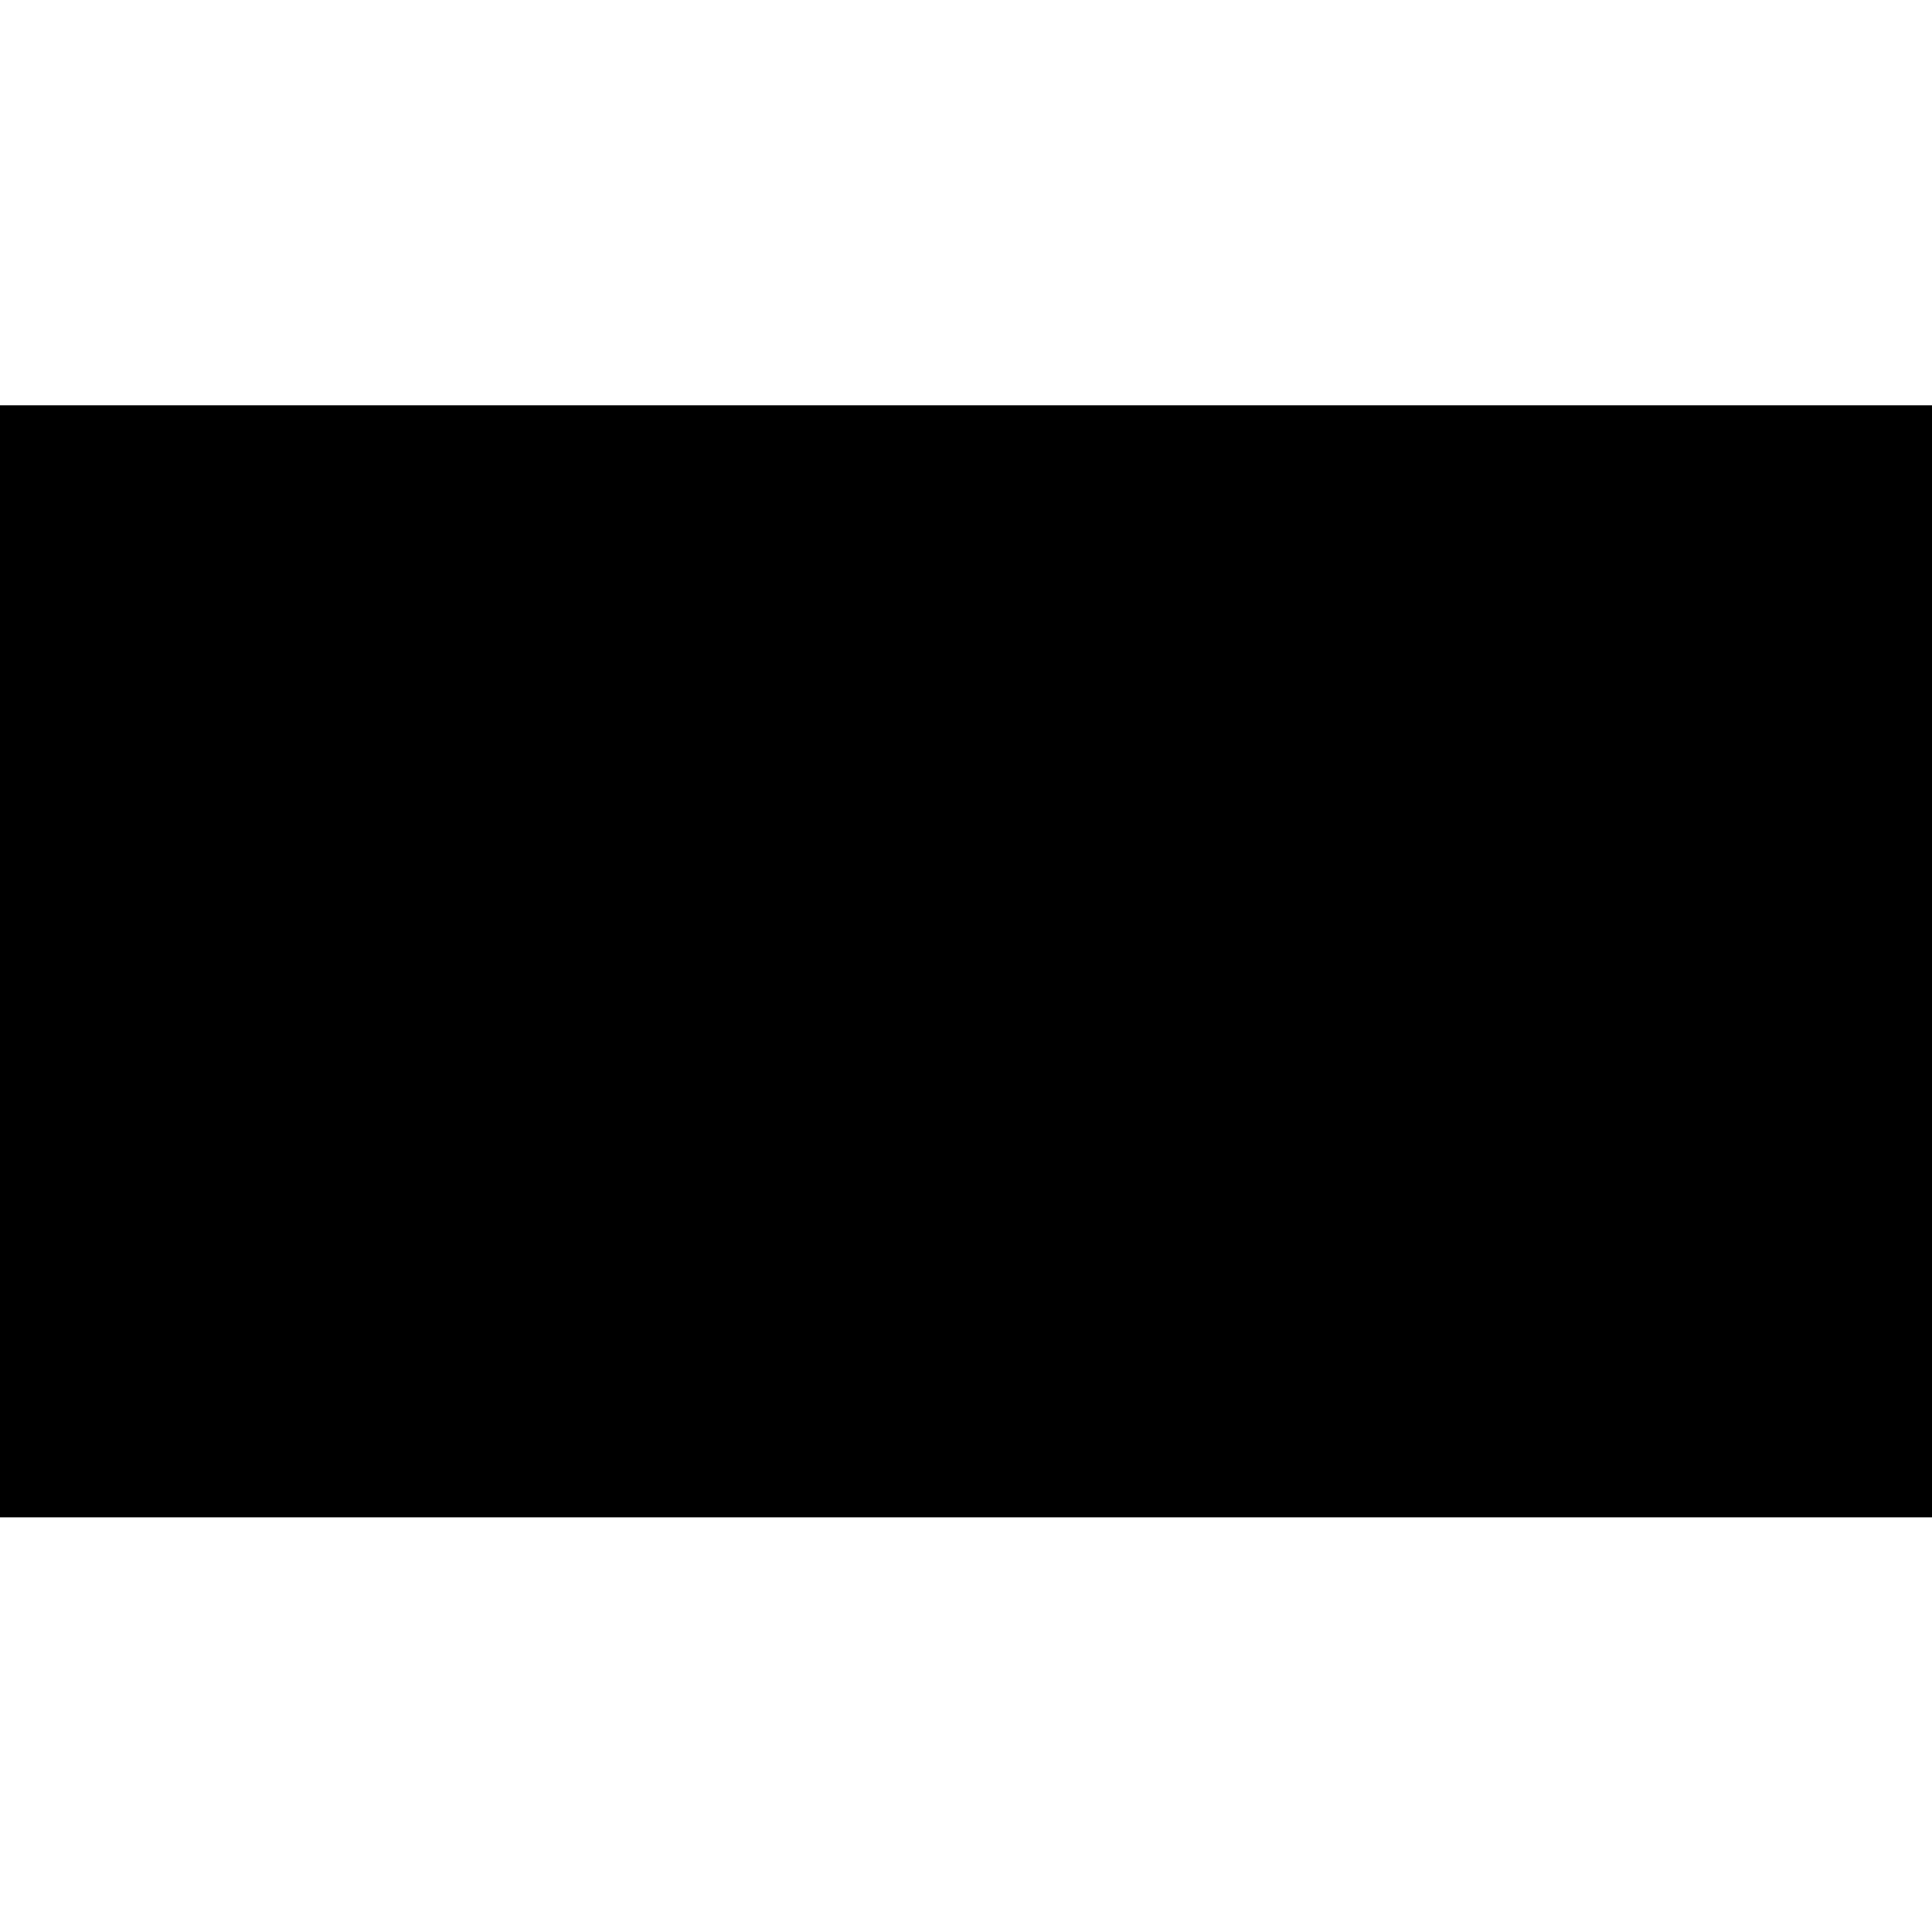
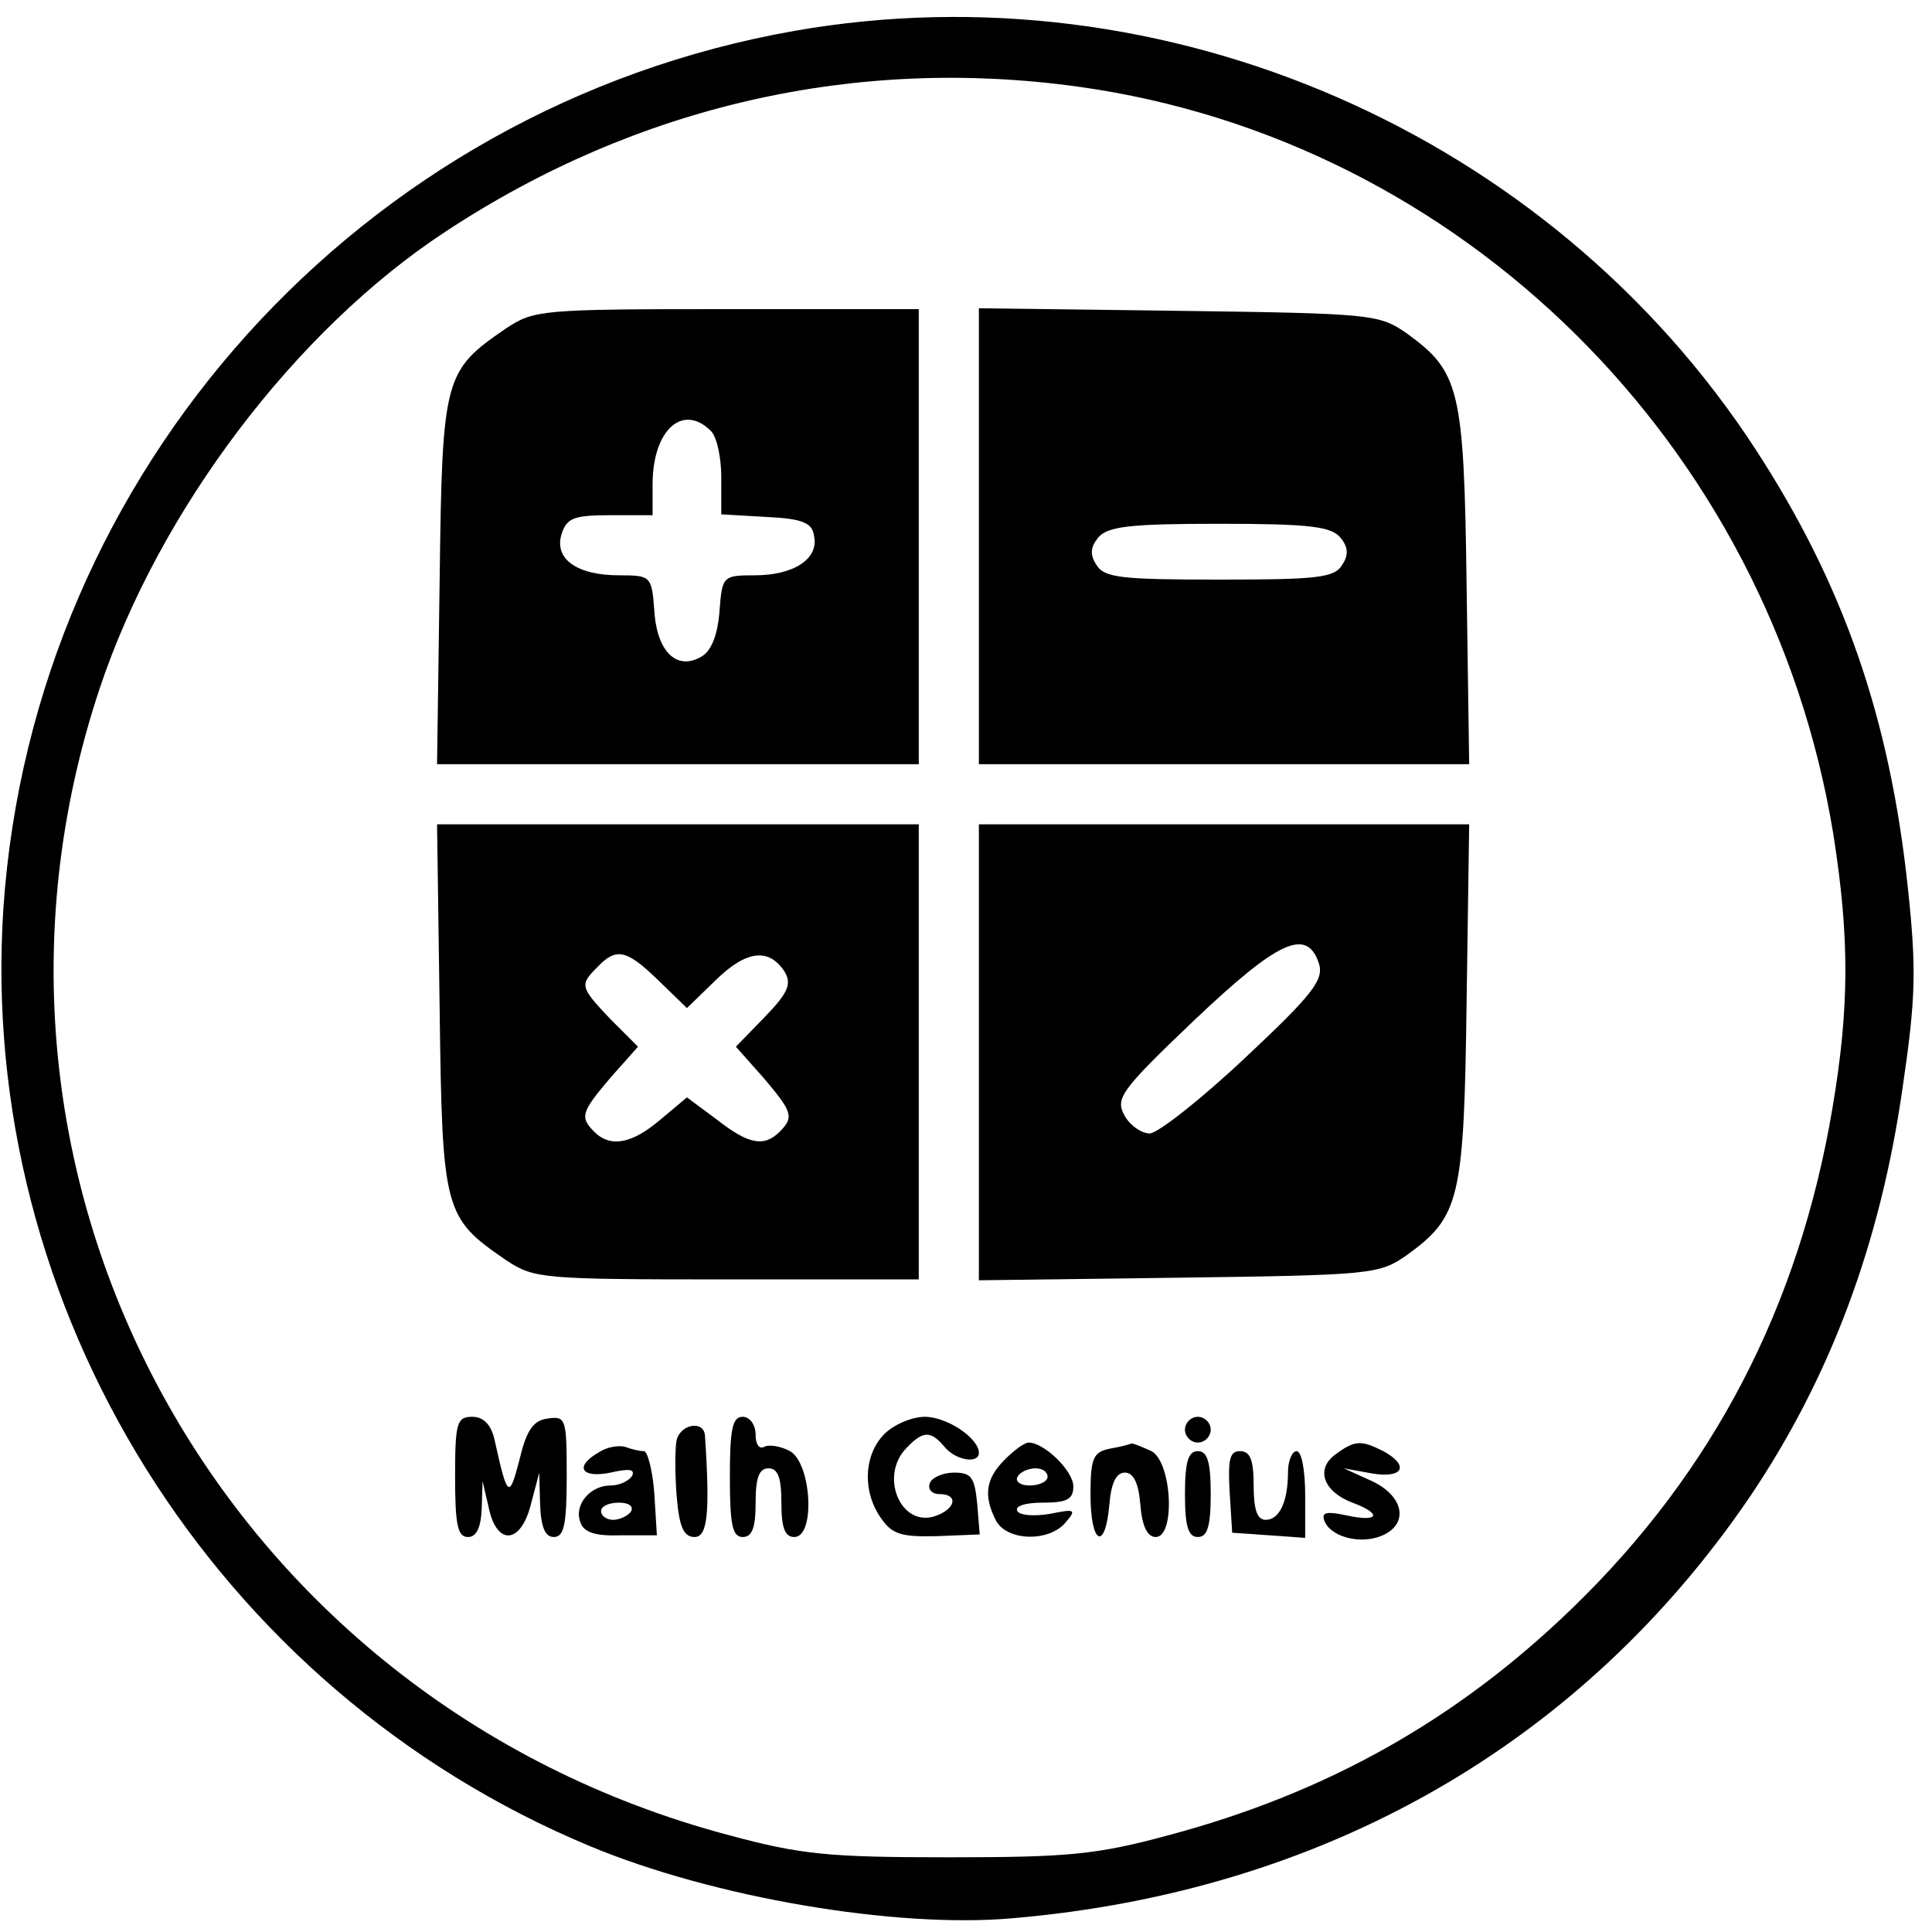
- <svg xmlns="http://www.w3.org/2000/svg" version="1.0" width="205pt" height="205pt" viewBox="0 0 205 205" preserveAspectRatio="xMidYMid meet">
-   <g transform="translate(0,205) scale(0.1,-0.1)" fill="#000000" stroke="none">
-     <path d="M0 1030 l0 -590 1025 0 1025 0 0 590 0 590 -1025 0 -1025 0 0 -590z" />
+ <svg xmlns="http://www.w3.org/2000/svg" version="1.0" width="225pt" height="225pt" viewBox="0 0 225 225" preserveAspectRatio="xMidYMid meet">
+   <g transform="translate(0,225) scale(0.1,-0.1)" fill="#000000" stroke="none">
+     <path d="M925 2214 c-505 -89 -886 -512 -921 -1021 -31 -467 246 -911 683 -1093 144 -60 356 -96 492 -84 363 31 663 203 859 491 93 138 152 294 178 478 15 102 16 136 6 230 -21 199 -75 354 -177 511 -240 369 -688 564 -1120 488z m331 -65 c446 -62 805 -417 879 -870 19 -120 19 -202 -1 -320 -39 -231 -139 -423 -302 -581 -135 -131 -287 -216 -470 -265 -85 -23 -117 -26 -257 -26 -140 0 -172 3 -257 26 -590 157 -922 764 -732 1335 69 207 228 418 404 533 222 146 477 204 736 168z" />
+     <path d="M590 1868 c-73 -50 -75 -56 -78 -294 l-3 -214 280 0 281 0 0 265 0 265 -224 0 c-215 0 -224 -1 -256 -22z m238 -120 c7 -7 12 -31 12 -54 l0 -43 52 -3 c43 -2 54 -7 56 -22 6 -27 -24 -46 -69 -46 -37 0 -38 -1 -41 -41 -2 -27 -9 -46 -20 -53 -29 -18 -53 4 -56 53 -3 40 -4 41 -41 41 -49 0 -76 19 -67 48 6 19 15 22 57 22 l49 0 0 36 c0 63 35 95 68 62z" />
+     <path d="M1140 1626 l0 -266 286 0 285 0 -3 208 c-3 230 -8 249 -70 294 -32 22 -40 23 -265 26 l-233 3 0 -265z m421 -2 c9 -11 10 -20 2 -32 -9 -15 -30 -17 -143 -17 -113 0 -134 2 -143 17 -8 12 -7 21 2 32 11 13 37 16 141 16 104 0 130 -3 141 -16z" />
+     <path d="M512 1076 c3 -238 5 -244 78 -294 32 -21 41 -22 256 -22 l224 0 0 265 0 265 -281 0 -280 0 3 -214z m255 32 l33 -32 34 33 c36 35 62 37 80 9 8 -14 4 -24 -23 -52 l-34 -35 32 -36 c34 -40 36 -46 19 -63 -18 -18 -36 -15 -73 14 l-35 26 -31 -26 c-33 -28 -58 -33 -77 -14 -17 17 -15 23 19 63 l32 36 -32 32 c-36 38 -36 40 -15 61 22 23 34 20 71 -16z" />
+     <path d="M1140 1024 l0 -265 233 3 c225 3 233 4 265 26 62 45 67 64 70 295 l3 207 -285 0 -286 0 0 -266z m396 104 c6 -19 -7 -36 -86 -110 -52 -49 -102 -88 -111 -88 -10 0 -24 10 -30 22 -10 19 -3 29 82 110 98 93 131 108 145 66z" />
+     <path d="M530 530 c0 -56 3 -70 15 -70 10 0 15 11 16 33 l1 32 7 -30 c9 -45 37 -44 49 2 l10 38 1 -37 c1 -27 6 -38 16 -38 12 0 15 15 15 71 0 67 -1 70 -22 67 -17 -2 -25 -14 -33 -48 -12 -46 -14 -45 -29 23 -4 18 -13 27 -26 27 -18 0 -20 -7 -20 -70z" />
+     <path d="M850 530 c0 -56 3 -70 15 -70 11 0 15 11 15 40 0 29 4 40 15 40 11 0 15 -11 15 -40 0 -29 4 -40 15 -40 25 0 20 86 -5 100 -11 6 -25 8 -30 5 -6 -3 -10 3 -10 14 0 12 -7 21 -15 21 -12 0 -15 -14 -15 -70z" />
+     <path d="M1030 580 c-24 -24 -26 -67 -4 -98 13 -19 24 -22 65 -21 l50 2 -3 36 c-3 31 -7 36 -27 36 -13 0 -26 -6 -28 -12 -3 -7 2 -13 11 -13 23 0 19 -18 -6 -26 -40 -12 -64 48 -32 80 19 20 28 20 44 1 13 -16 40 -20 40 -7 0 17 -37 42 -63 42 -15 0 -36 -9 -47 -20z" />
+     <path d="M1380 585 c0 -8 7 -15 15 -15 8 0 15 7 15 15 0 8 -7 15 -15 15 -8 0 -15 -7 -15 -15z" />
+     <path d="M788 573 c-2 -10 -2 -39 0 -65 3 -36 8 -48 21 -48 15 0 18 28 12 118 -1 18 -28 14 -33 -5z" />
+     <path d="M698 559 c-30 -17 -21 -31 13 -24 22 5 29 4 25 -4 -4 -6 -15 -11 -25 -11 -24 0 -43 -23 -35 -43 4 -12 18 -16 47 -15 l42 0 -3 49 c-2 27 -8 49 -12 49 -5 0 -14 2 -22 5 -7 2 -21 0 -30 -6z m37 -69 c-3 -5 -13 -10 -21 -10 -8 0 -14 5 -14 10 0 6 9 10 21 10 11 0 17 -4 14 -10z" />
+     <path d="M1170 550 c-22 -22 -25 -42 -10 -71 13 -24 62 -25 81 -2 13 15 11 16 -18 10 -18 -3 -35 -2 -38 3 -4 6 9 10 29 10 29 0 36 4 36 19 0 18 -34 51 -52 51 -5 0 -17 -9 -28 -20z m50 -20 c0 -5 -9 -10 -21 -10 -11 0 -17 5 -14 10 3 6 13 10 21 10 8 0 14 -4 14 -10z" />
+     <path d="M1293 563 c-20 -4 -23 -11 -23 -54 0 -57 17 -67 22 -11 2 25 8 37 18 37 10 0 16 -12 18 -37 2 -25 8 -38 18 -38 23 0 19 87 -5 100 -11 5 -21 9 -23 9 -2 -1 -13 -4 -25 -6z" />
+     <path d="M1555 556 c-23 -17 -14 -43 20 -56 35 -13 31 -23 -6 -15 -23 5 -30 4 -27 -5 6 -19 40 -29 66 -19 33 13 28 46 -10 64 l-33 15 33 -6 c36 -6 44 9 13 26 -26 13 -33 13 -56 -4z" />
+     <path d="M1380 510 c0 -38 4 -50 15 -50 11 0 15 12 15 50 0 38 -4 50 -15 50 -11 0 -15 -12 -15 -50z" />
+     <path d="M1432 513 l3 -48 43 -3 42 -3 0 50 c0 28 -4 51 -10 51 -5 0 -10 -11 -10 -24 0 -35 -10 -56 -26 -56 -10 0 -14 12 -14 40 0 30 -4 40 -16 40 -12 0 -14 -10 -12 -47z" />
  </g>
</svg>
